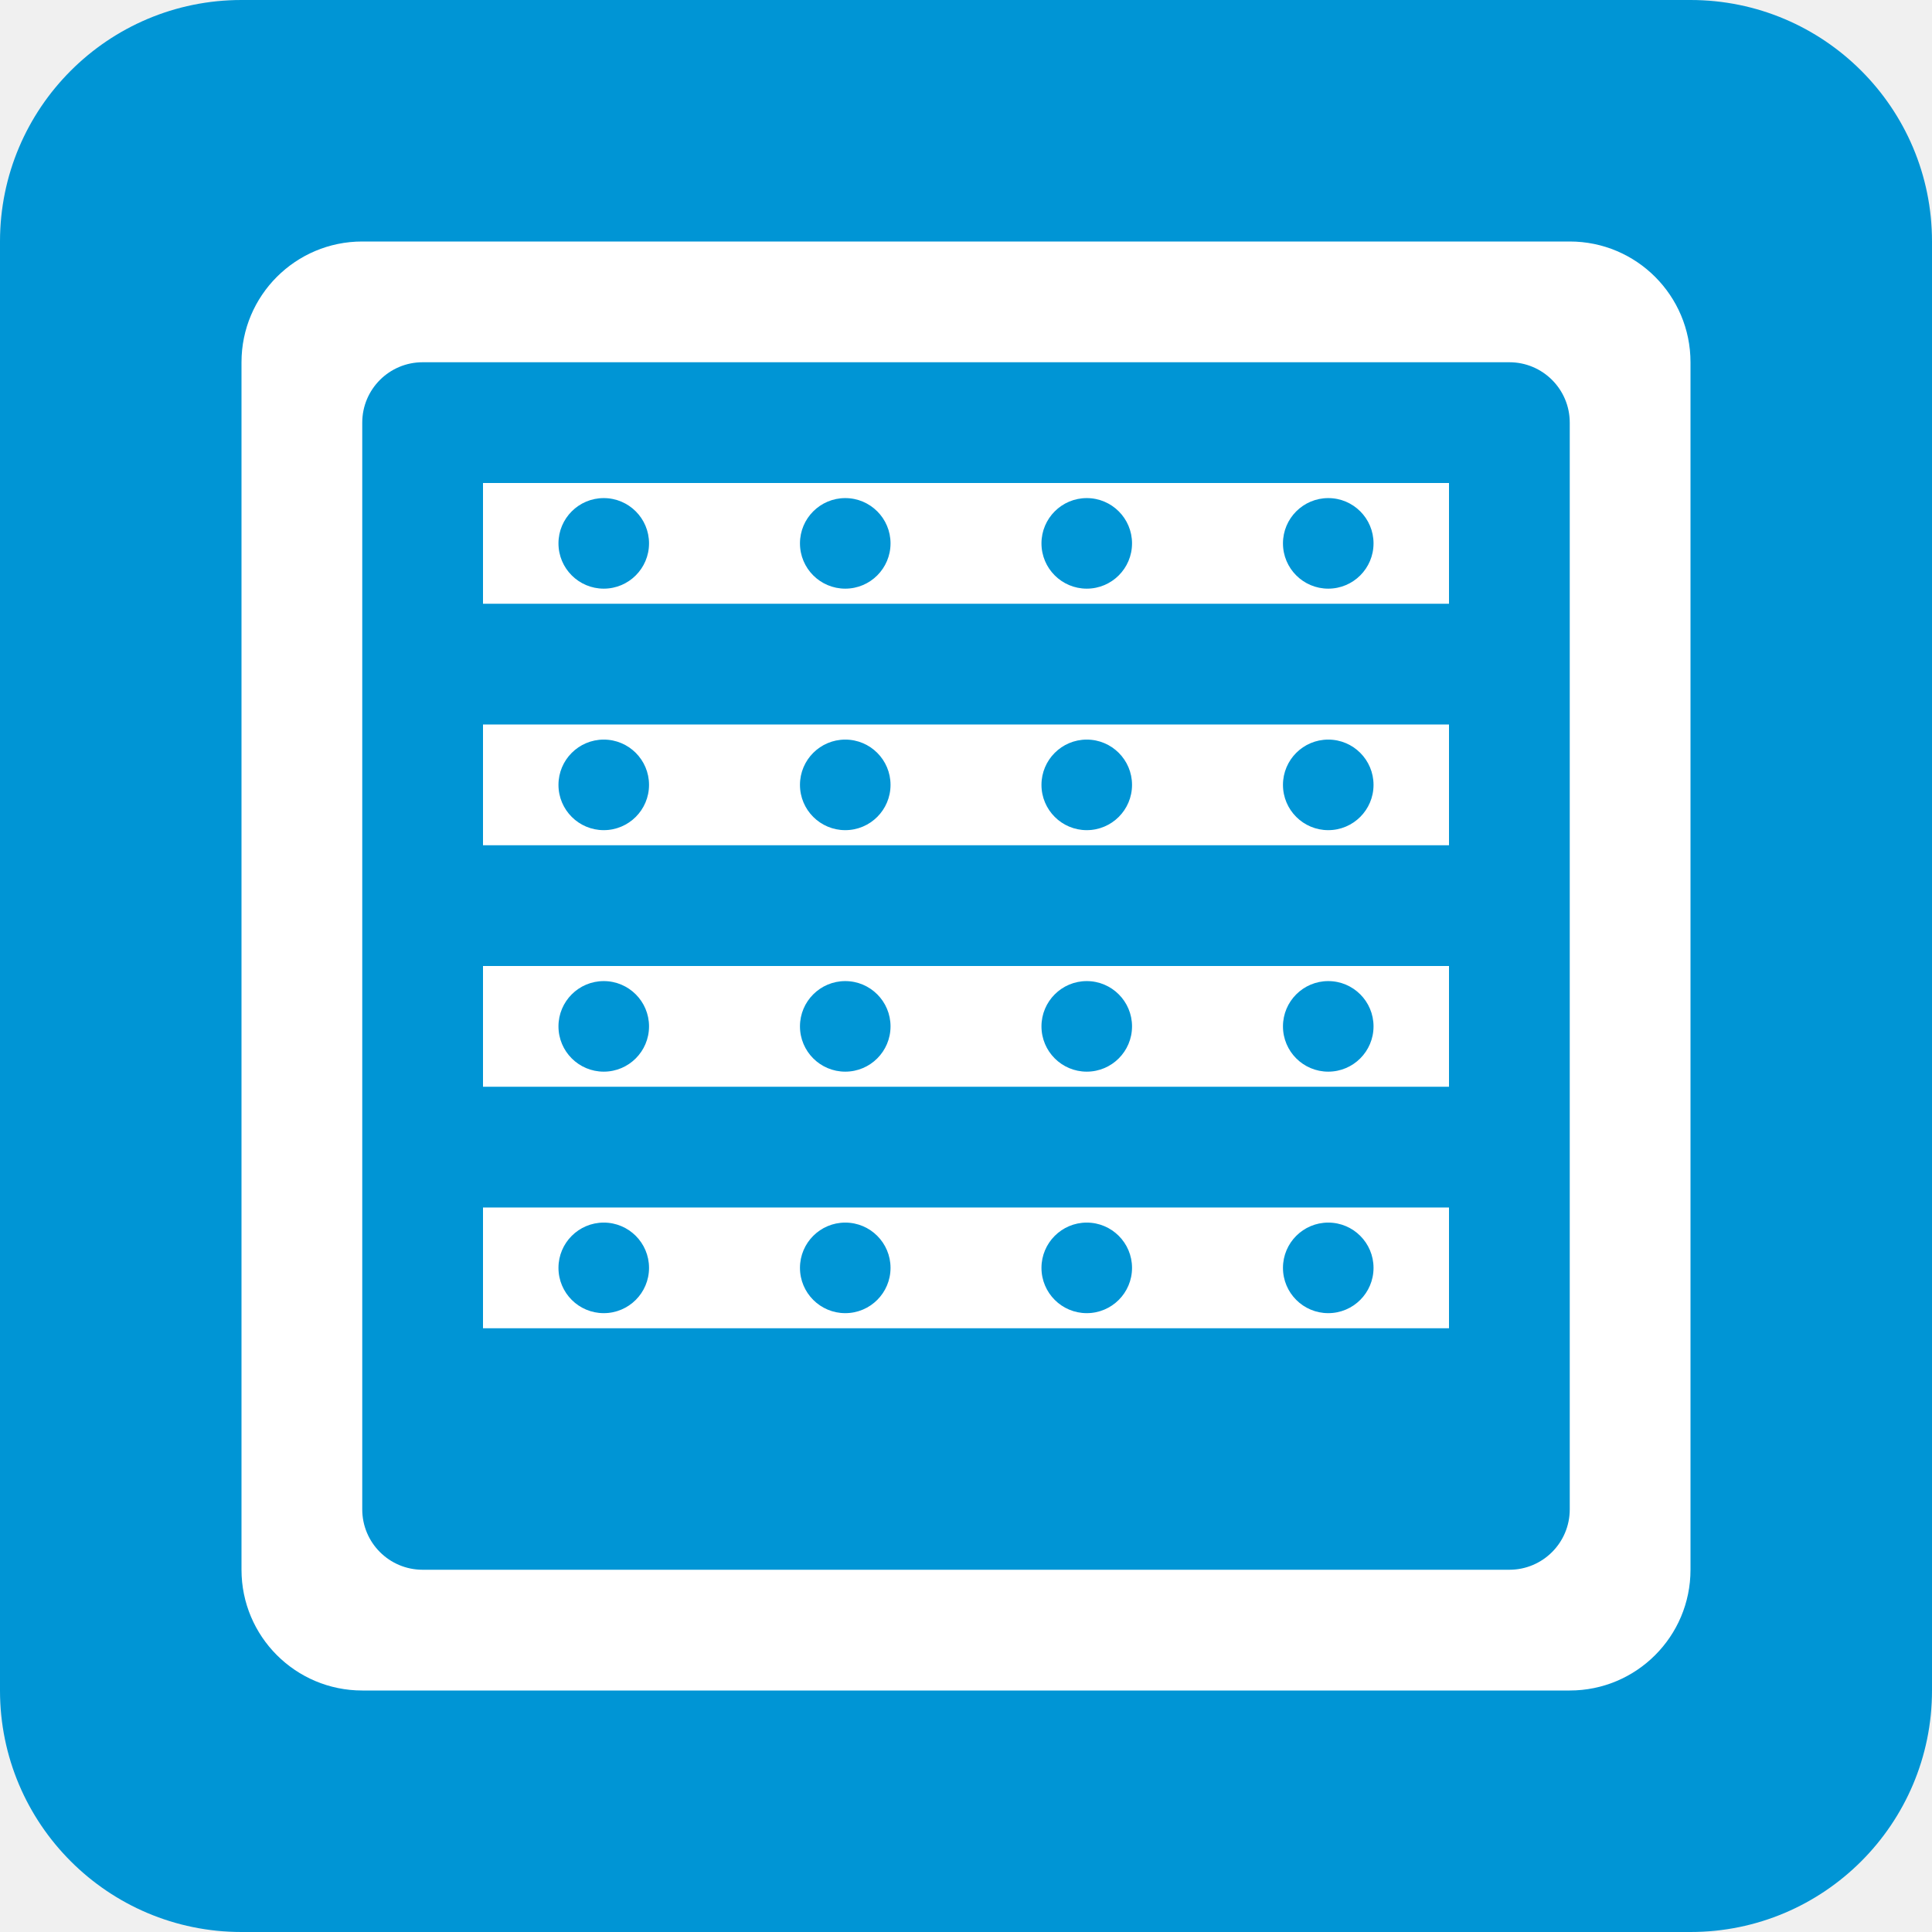
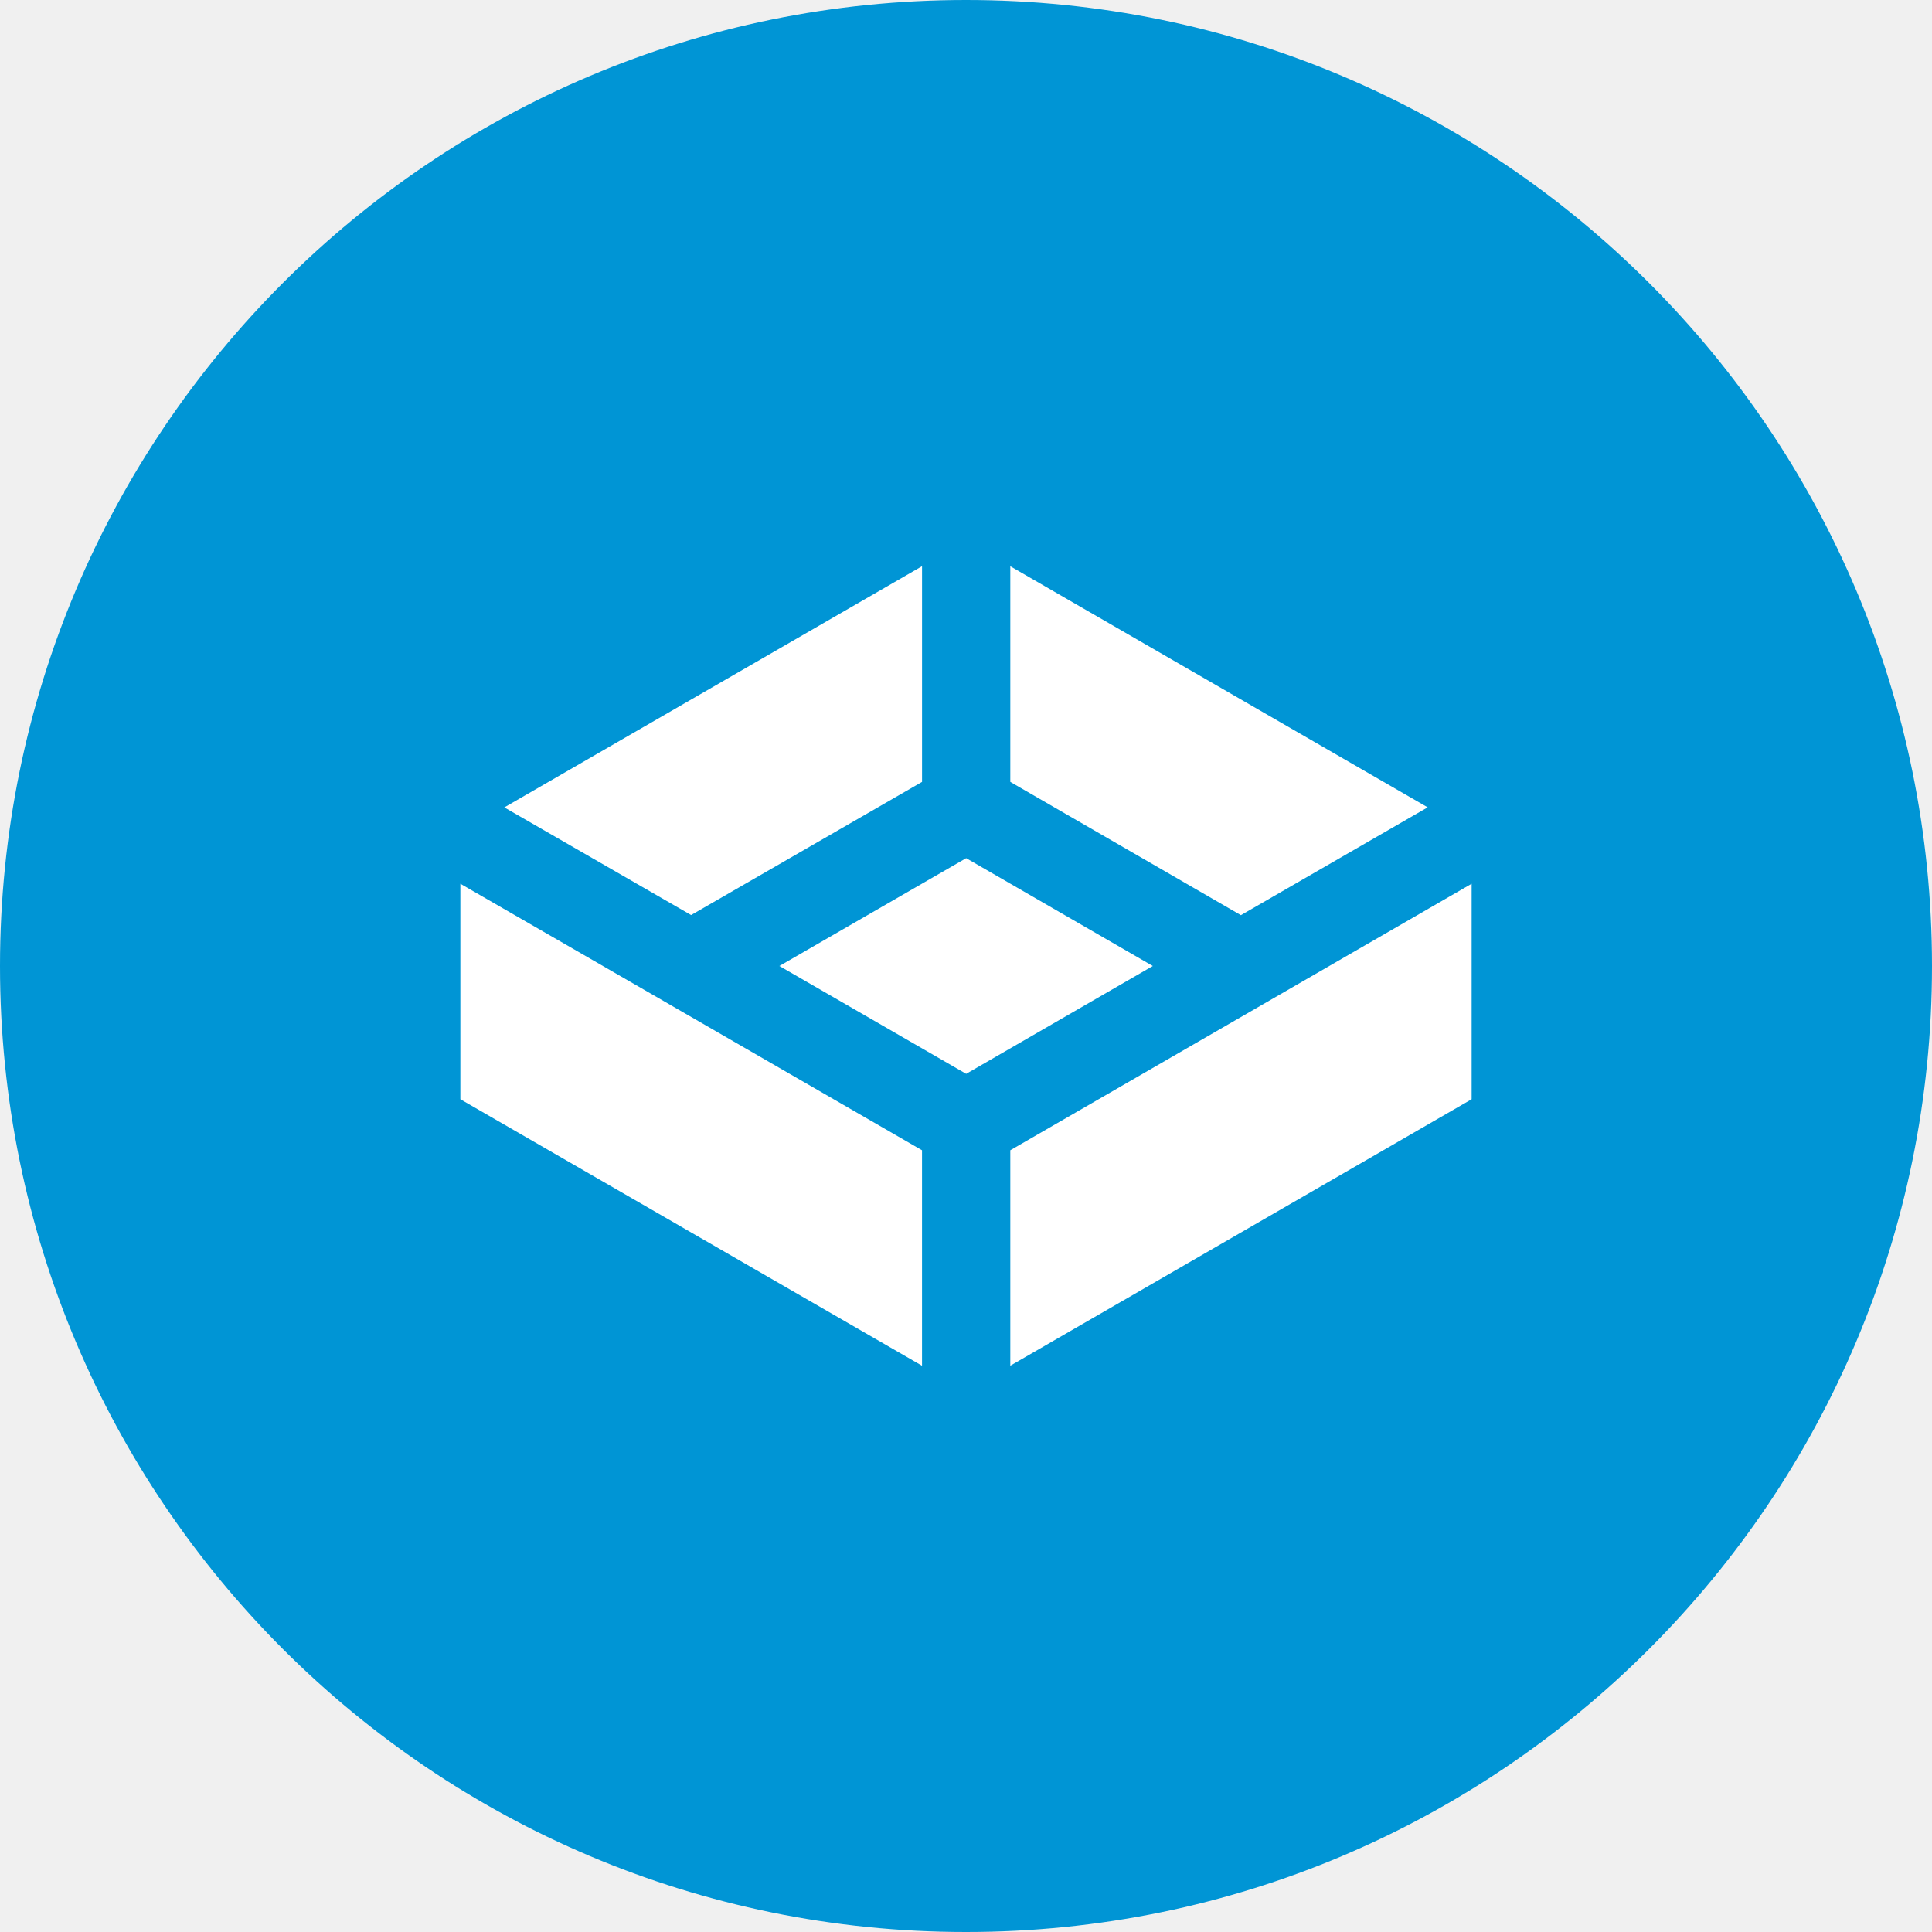
- <svg xmlns="http://www.w3.org/2000/svg" viewBox="0 0 64 64" fill="none">
-   <rect width="64" height="64" rx="8" fill="#0095D5" />
-   <rect x="8" y="8" width="48" height="48" rx="4" fill="white" />
-   <rect x="12" y="12" width="40" height="40" rx="2" fill="#0095D5" />
-   <rect x="16" y="16" width="32" height="4" fill="white" />
-   <rect x="16" y="24" width="32" height="4" fill="white" />
-   <rect x="16" y="32" width="32" height="4" fill="white" />
-   <rect x="16" y="40" width="32" height="4" fill="white" />
-   <circle cx="20" cy="18" r="1.5" fill="#0095D5" />
-   <circle cx="28" cy="18" r="1.5" fill="#0095D5" />
-   <circle cx="36" cy="18" r="1.5" fill="#0095D5" />
-   <circle cx="44" cy="18" r="1.5" fill="#0095D5" />
-   <circle cx="20" cy="26" r="1.5" fill="#0095D5" />
-   <circle cx="28" cy="26" r="1.5" fill="#0095D5" />
-   <circle cx="36" cy="26" r="1.5" fill="#0095D5" />
-   <circle cx="44" cy="26" r="1.5" fill="#0095D5" />
-   <circle cx="20" cy="34" r="1.5" fill="#0095D5" />
-   <circle cx="28" cy="34" r="1.5" fill="#0095D5" />
-   <circle cx="36" cy="34" r="1.5" fill="#0095D5" />
-   <circle cx="44" cy="34" r="1.5" fill="#0095D5" />
-   <circle cx="20" cy="42" r="1.5" fill="#0095D5" />
-   <circle cx="28" cy="42" r="1.5" fill="#0095D5" />
-   <circle cx="36" cy="42" r="1.5" fill="#0095D5" />
-   <circle cx="44" cy="42" r="1.5" fill="#0095D5" />
+ <svg xmlns="http://www.w3.org/2000/svg" width="800px" height="800px" viewBox="0 0 1024 1024">
+   <circle cx="512" cy="512" r="512" style="fill:#0095d5" />
+   <path d="M780 468.41v114.21L535.48 723.86v-114.2zM488.69 609.66v114.21L244 582.62V468.41l110.57 63.79a1.81 1.81 0 0 0 .4.24zM611 512l-98.91 57.15-99-57.15 99-57.15zm145.7-84.09-99 57.15-122.22-70.64V300.13zm-268-127.81v114.32L366.3 485l-99-57.06z" style="fill:#fff" />
</svg>
